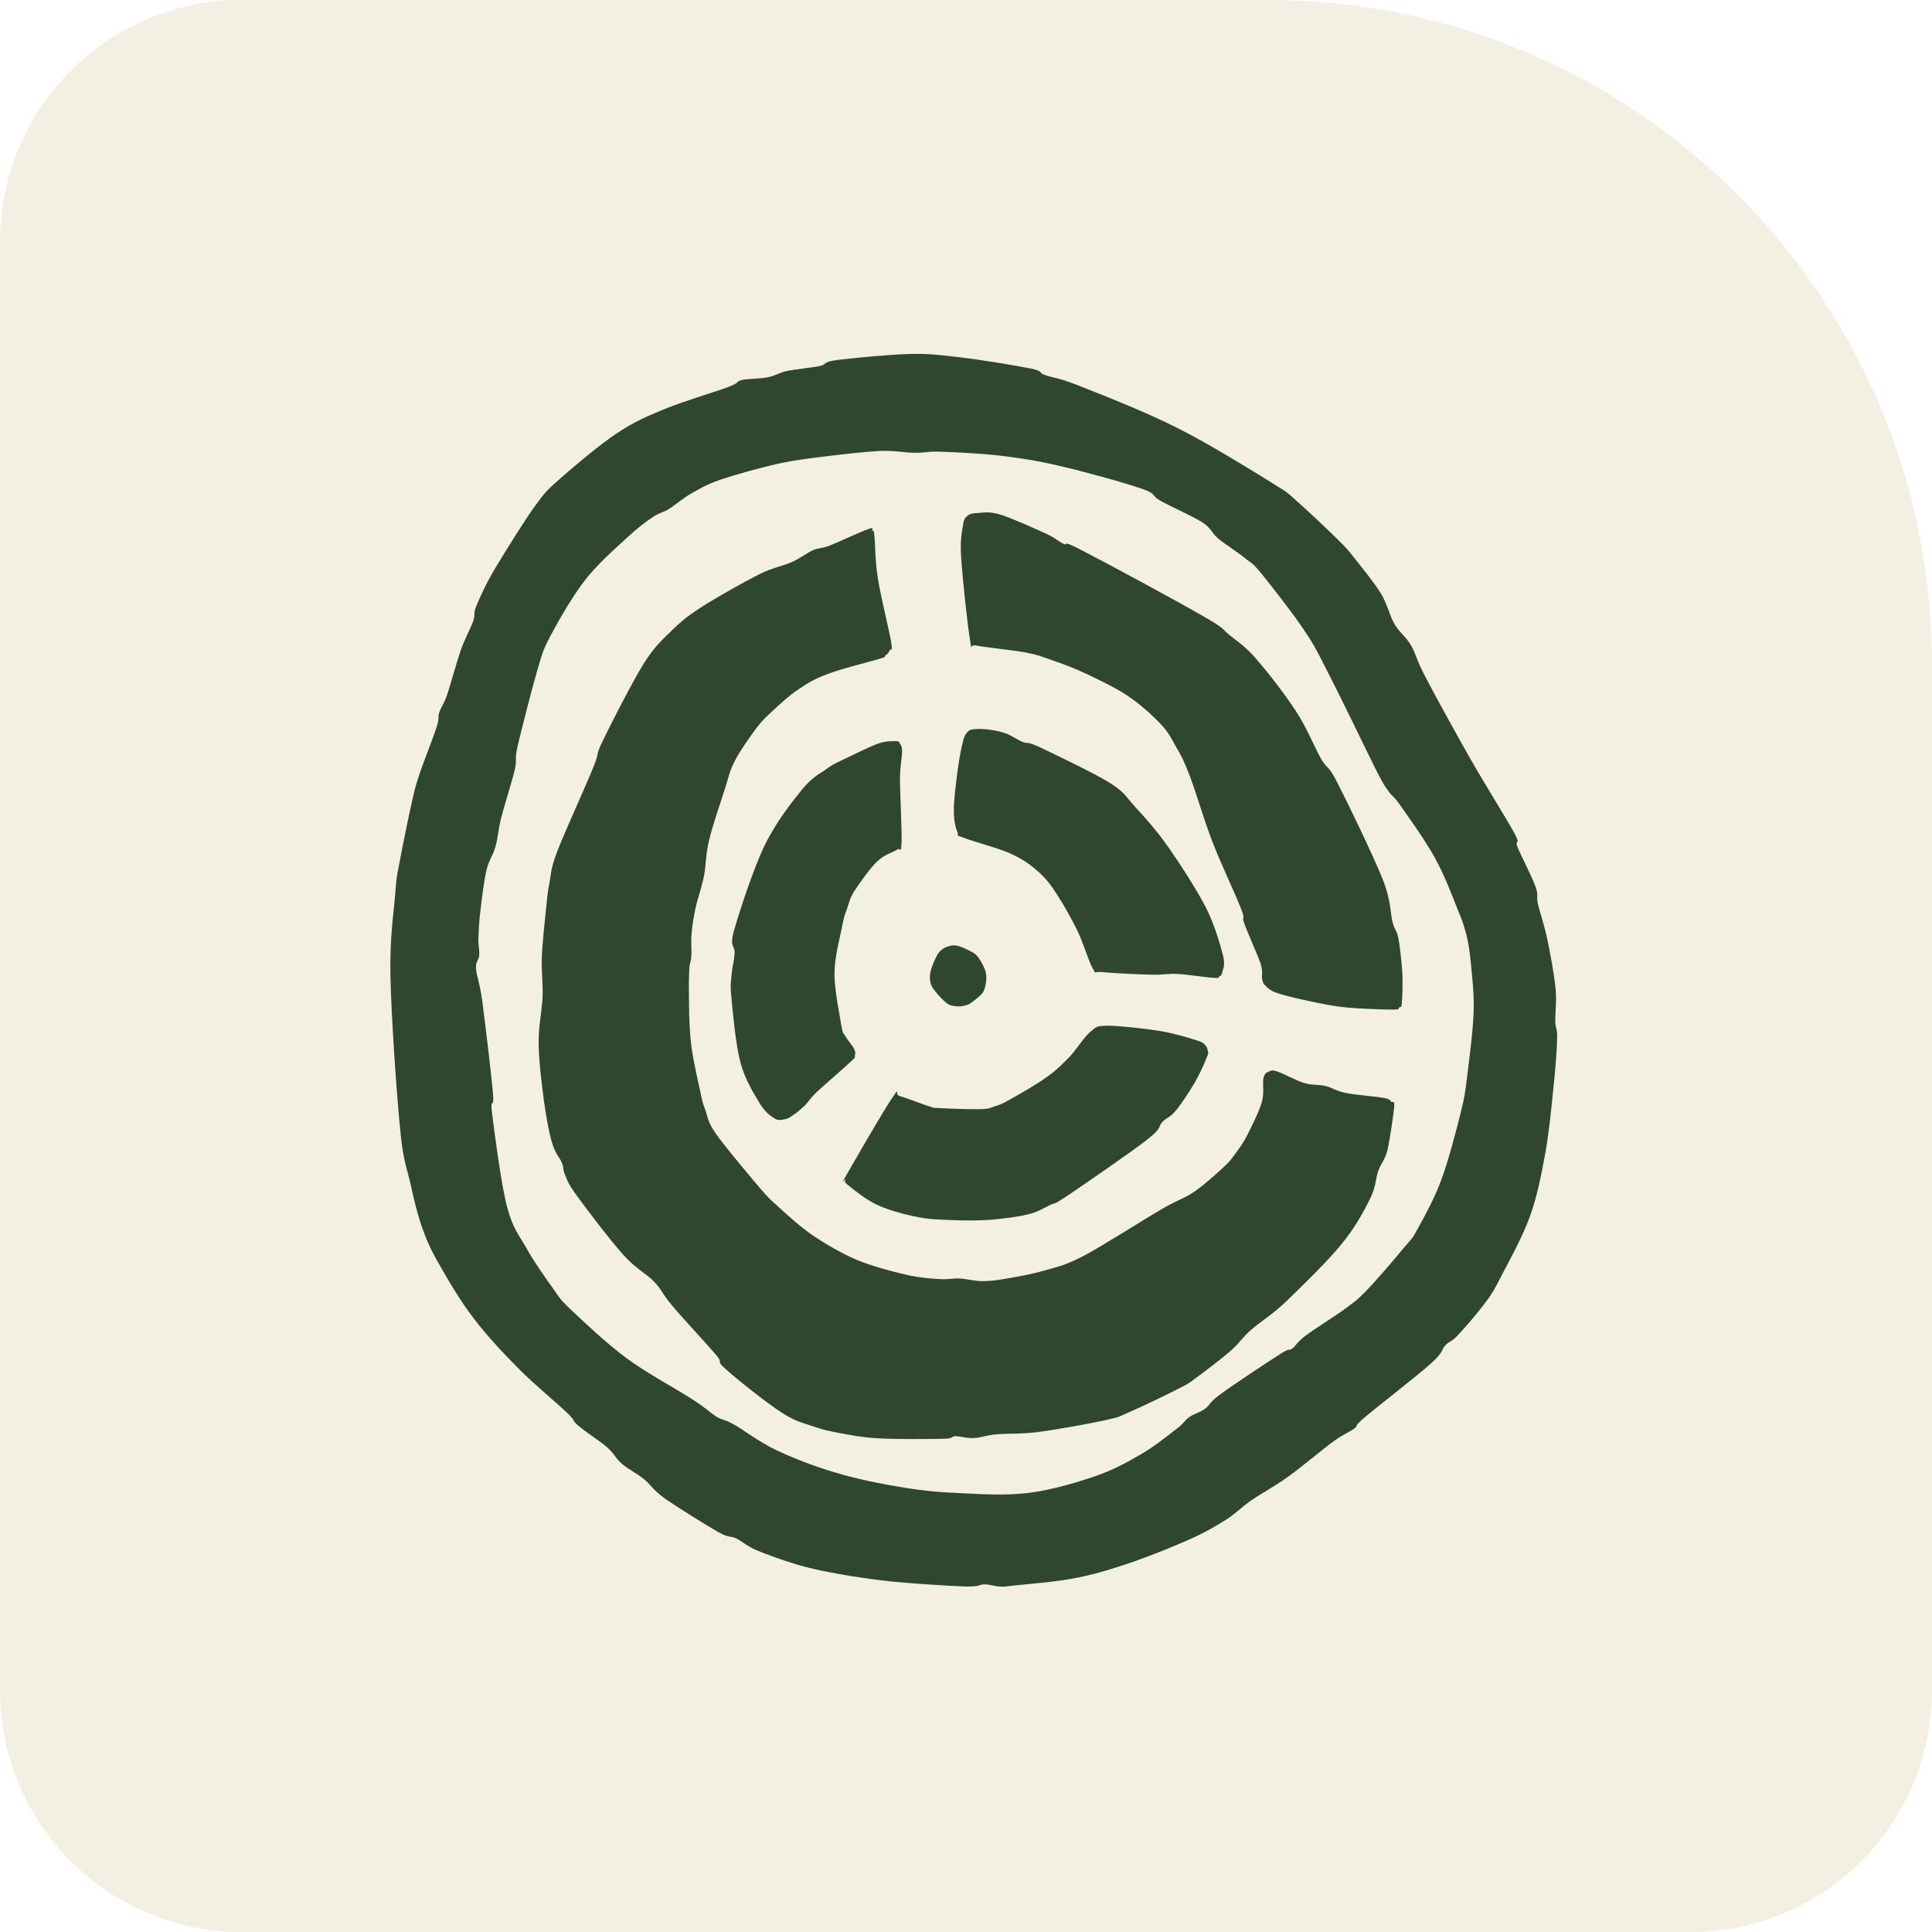
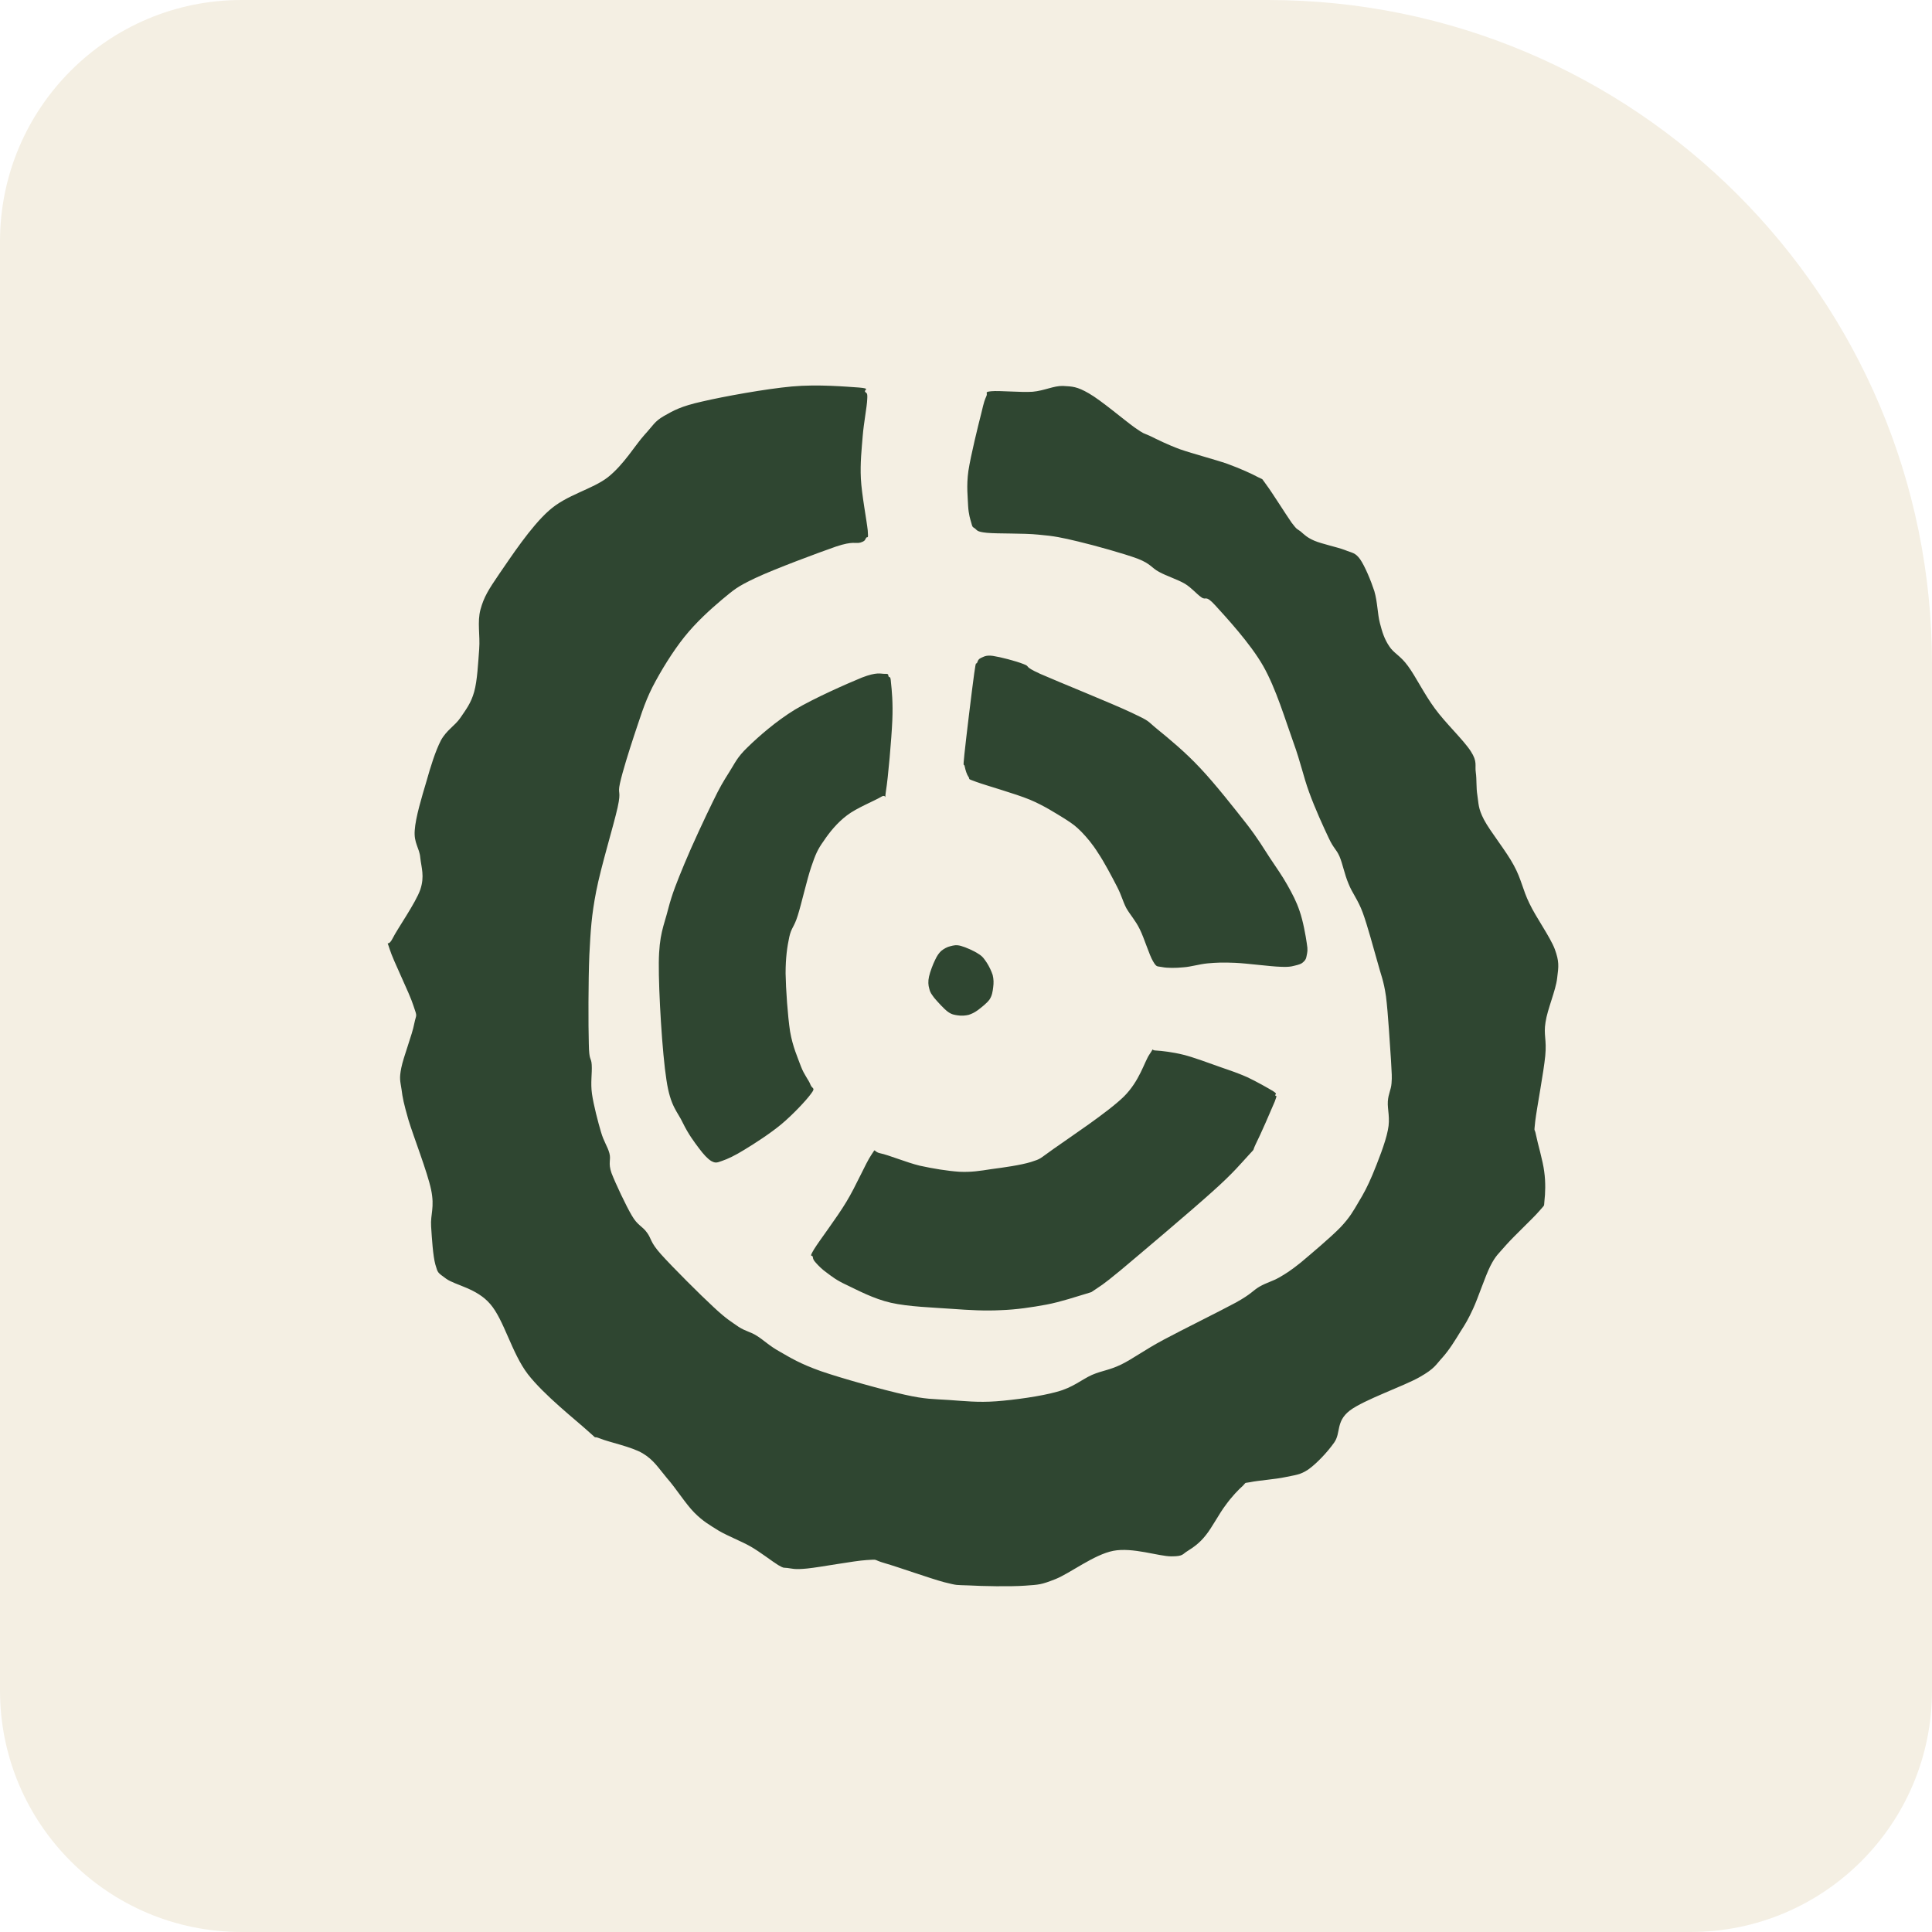
<svg xmlns="http://www.w3.org/2000/svg" viewBox="0 0 512 512" role="img" aria-label="Nexus">
  <path fill="#F4EFE3" d="M64 0H336A176 176 0 0 1 512 176V448A64 64 0 0 1 448 512H64A64 64 0 0 1 0 448V64A64 64 0 0 1 64 0Z" />
-   <path fill="#2F4631" fill-rule="evenodd" transform="translate(76.8 76.8) scale(0.7)" d="M274.5 490.5C269.5 491.1 270.4 491 268.5 490.9C266.6 490.8 265.2 490.1 263 490.1C260.8 490.1 261.4 491.1 255.5 490.9C249.6 490.7 235.6 489.8 227.5 489C219.4 488.1 212.9 487.1 206.9 486C201 484.9 197.1 484.1 192 482.6C186.9 481.1 180.3 478.7 176.5 477.1C172.7 475.4 171.4 473.9 169 472.7C166.6 471.6 166.5 472.7 162 470.2C157.5 467.6 146.7 460.9 142 457.6C137.3 454.2 136.7 452.4 134 450.2C131.3 448 128.1 446.5 125.8 444.5C123.4 442.5 122.8 440.5 120 438.1C117.2 435.7 111.7 432.2 109.2 430C106.6 427.8 108.5 428.5 104.8 425C101.2 421.5 93.1 414.9 87.2 409C81.3 403.1 74.8 396.2 69.7 389.5C64.5 382.8 59.6 374.3 56.3 368.5C53 362.7 51.7 359.5 49.9 354.5C48.2 349.5 47.1 344.8 45.7 338.5C44.3 332.2 42.9 330.1 41.7 317C40.4 303.9 38.4 274.7 38.1 260C37.8 245.3 39.3 236.2 39.9 229C40.4 221.8 40.4 222.9 41.5 217C42.6 211.1 45 199.2 46.3 193.5C47.6 187.8 47.7 187.7 49.2 183C50.8 178.3 54.4 169.3 55.6 165.5C56.8 161.7 55.9 162 56.6 160C57.2 158 58.1 157.4 59.5 153.5C60.8 149.6 63.1 141.2 64.7 136.5C66.4 131.8 68.4 128.3 69.4 125.5C70.4 122.7 69.3 122.8 70.7 119.5C72.1 116.2 74 111.8 77.7 105.5C81.5 99.2 88.8 87.4 93 81.6C97.2 75.9 97.7 75.6 102.9 71C108.1 66.4 117.5 58.5 124 54.2C130.5 49.9 135 48 142 45.1C149 42.2 161.2 38.6 166 36.8C170.8 35 168.5 34.9 171 34.2C173.5 33.6 178.2 33.7 181 33.1C183.8 32.6 184.8 31.5 188 30.8C191.2 30.1 197.3 29.5 200.5 28.9C203.7 28.2 201.3 27.4 207 26.6C212.7 25.9 226.7 24.5 234.5 24.3C242.3 24.1 246.3 24.7 254 25.6C261.7 26.5 275.2 28.7 280.5 29.8C285.8 30.9 282.9 31.2 286 32.3C289.1 33.4 290.7 33.1 299 36.4C307.3 39.7 323.8 46.1 336 52.3C348.2 58.4 364.4 68.5 372 73.2C379.6 77.9 377.6 76.9 381.8 80.5C385.9 84.1 393.5 91.3 397 94.8C400.5 98.3 400.3 98.1 403 101.5C405.7 104.9 410.5 110.8 413.1 115C415.6 119.2 416.3 123.2 418.2 126.5C420.1 129.8 422.5 131.2 424.4 134.5C426.4 137.8 426.1 139.2 429.9 146.5C433.7 153.8 441.6 168.2 447.2 178C452.8 187.8 460.5 200 463.5 205.5C466.4 211 463.5 207.6 464.8 211C466.2 214.4 470.4 222.4 471.6 226C472.9 229.6 471.8 229.2 472.5 232.5C473.3 235.8 475 240.7 476.1 246C477.2 251.3 478.7 259.3 479.2 264.5C479.7 269.7 479 273.8 479.1 277C479.2 280.2 479.9 279.2 479.8 283.5C479.7 287.8 479.1 295.8 478.3 303C477.6 310.2 476.7 319 475.3 327C473.8 335 472.3 343 469.5 350.8C466.7 358.5 461.5 368 458.6 373.5C455.8 379 455 380.3 452.2 384C449.4 387.7 444.5 393.4 442 396C439.5 398.6 439.2 397.8 437.5 399.6C435.8 401.3 437.1 402 432 406.5C426.9 411.1 411.6 422.9 406.8 427C402 431.1 405 429.6 403 431.1C401 432.6 399.2 433 395.1 436C390.9 439 383.2 445.6 378 449.3C372.8 453.1 367.9 455.6 364 458.3C360.1 461 358.4 463.1 354.5 465.6C350.6 468 346.7 470.4 340.8 473C335 475.6 326.6 479 319.5 481.5C312.4 483.9 306 486 298.5 487.5C291 489.1 279.5 490 274.5 490.5ZM279.5 455.5C287.9 454.5 297.4 451.7 304.5 449.3C311.6 446.9 316.8 444 322 441C327.2 438 332.4 433.8 335.5 431.4C338.6 429.1 338.7 428.1 340.5 426.8C342.3 425.5 344.5 425.1 346.5 423.6C348.5 422.2 347.8 421.4 352.5 418C357.2 414.5 370.3 405.9 374.8 403C379.3 400.1 377.9 402 379.5 400.8C381.1 399.6 381.2 398.5 384.5 396C387.8 393.5 395.7 388.6 399.5 385.8C403.3 382.9 403.8 382.8 407.5 379C411.2 375.2 418.3 366.9 421.5 363C424.8 359.1 424.6 359.9 427 355.5C429.4 351.1 433.3 344.2 436 336.8C438.7 329.5 441.7 318 443.3 311.5C444.9 305 444.9 304.4 445.7 298C446.5 291.6 448 280.2 448.2 273C448.4 265.8 447.5 259.3 447.1 254.5C446.6 249.7 446.2 247.3 445.4 244C444.5 240.7 444.1 239.3 442.1 234.5C440.2 229.7 437.1 221.5 433.5 215C429.9 208.5 423.4 199.4 420.5 195.3C417.6 191.1 417.6 192.2 416 189.9C414.4 187.6 414.8 188.7 411.1 181.5C407.5 174.3 398.5 155.5 394 146.8C389.5 138 388.5 135.5 384.1 129C379.8 122.5 371.6 112.1 367.9 107.5C364.1 102.9 364.2 103.7 361.5 101.5C358.8 99.3 354.2 96.4 351.5 94.2C348.8 91.9 349.1 90.4 345.4 88C341.7 85.6 333.3 82 329.5 79.8C325.7 77.7 328.8 77.5 322.5 75.3C316.2 73.1 300.4 68.7 291.5 66.7C282.6 64.6 276.5 63.7 269 62.8C261.5 61.9 251.9 61.5 246.5 61.3C241.1 61.1 240.3 61.8 236.5 61.7C232.7 61.7 229.2 60.8 223.5 61C217.8 61.3 208.9 62.3 202.5 63.1C196.1 63.9 191.6 64.4 185 65.8C178.4 67.3 168.5 70 163 71.9C157.5 73.8 155.3 75.3 152 77.1C148.7 79 145.9 81.5 143.5 83C141.1 84.5 140.2 84.2 137.5 86C134.8 87.8 131.8 90 127.5 94C123.2 98 116.5 103.8 111.7 110C106.9 116.2 101.7 125.3 98.7 131C95.7 136.7 95.8 137.1 93.7 144C91.7 150.9 87.8 166.2 86.3 172.5C84.9 178.8 86.2 177.4 85.1 182C84 186.6 81.2 195.2 80 200C78.8 204.8 78.8 207.8 77.8 211C76.9 214.2 75.5 215.7 74.5 219.5C73.6 223.3 72.8 229.7 72.3 234C71.7 238.3 71.5 242.5 71.4 245.5C71.3 248.5 71.9 250.1 71.7 252C71.6 253.9 70.3 254.1 70.5 257C70.7 259.9 71.8 261.7 72.9 269.5C73.9 277.3 76.3 296.9 76.9 304C77.5 311.1 75.7 304.8 76.6 312C77.5 319.2 80 338.5 82.2 347C84.4 355.5 86.8 357.8 89.7 363C92.6 368.2 96.8 374.1 99.6 378C102.4 381.9 101.8 381.7 106.5 386.2C111.2 390.6 119.9 398.9 127.5 404.5C135.1 410.1 146.3 416.1 152 419.8C157.7 423.4 158.8 424.9 161.5 426.6C164.2 428.2 164.2 427.4 168 429.5C171.8 431.6 177.5 436.1 184 439.2C190.5 442.3 199 445.6 207 447.9C215 450.3 224.1 452.1 232 453.4C239.9 454.7 246.6 455.3 254.5 455.6C262.4 456 271.2 456.5 279.5 455.5ZM417.5 272.5C414.2 272.5 405.2 272.2 400 271.7C394.8 271.2 390.8 270.3 386.5 269.4C382.2 268.5 376.9 267.3 374 266.3C371.1 265.3 370.3 264.4 369.4 263.5C368.4 262.6 368.5 262.4 368.1 261C367.8 259.6 368.6 258.5 367.5 255C366.3 251.5 362.6 243.5 361.4 240C360.1 236.5 362.1 239.2 360 234C358 228.8 352.5 217.3 349.3 209C346.1 200.7 343 190 340.7 184C338.4 178 337.4 176.2 335.5 173C333.7 169.8 332.8 167.7 329.8 164.5C326.8 161.3 322.2 157.1 317.5 153.9C312.8 150.7 306.6 147.8 301.8 145.5C296.9 143.2 292.4 141.5 288.5 140.2C284.6 138.8 283.2 138.2 278.5 137.3C273.8 136.4 263.5 135.4 260 134.7C256.5 133.9 258.5 138.4 257.6 133C256.6 127.6 254.7 109.2 254.2 102C253.7 94.8 254.4 92.2 254.8 89.5C255.2 86.8 255.5 86.5 256.5 85.6C257.5 84.8 258.4 84.6 260.5 84.5C262.6 84.4 264.7 83.8 269 85.1C273.3 86.4 282.5 90.6 286.5 92.4C290.5 94.3 290.8 95.2 293 96.2C295.2 97.2 291.2 94.1 300 98.7C308.8 103.2 336.2 118 345.5 123.4C354.8 128.7 352.7 128.3 356 130.9C359.3 133.6 361.3 134.6 365.5 139.3C369.7 144.1 376.8 153.1 380.9 159.5C385.1 165.9 387.8 172.9 390.4 177.5C393.1 182.1 393 179.4 396.8 187C400.7 194.6 410.2 214.3 413.7 223C417.1 231.7 416.5 235.6 417.5 239.4C418.5 243.1 419.1 242.3 419.7 245.5C420.3 248.7 420.9 254.4 421.2 258.5C421.4 262.6 421.2 267.8 421 270C420.8 272.2 420.6 271.2 420 271.7C419.4 272.1 420.8 272.5 417.5 272.5ZM247 435C242.1 435.1 229 435.2 222.5 434.8C216 434.4 212 433.5 208 432.8C204 432 202.2 431.7 198.5 430.4C194.8 429.1 191.6 428.6 186.1 425C180.5 421.4 169.1 412.3 165 408.6C160.9 404.9 164.6 407 161.2 403C157.8 399 148.5 389.1 144.7 384.5C140.8 379.9 141 378.7 138 375.6C135 372.4 131.3 370.9 126.4 365.5C121.5 360.1 112.4 348.1 108.7 343C105 337.9 105.1 337.1 104.2 335C103.2 332.9 103.9 332.5 103 330.5C102.2 328.5 100.4 326.9 99.3 323C98.1 319.1 97.1 313.2 96.2 307C95.4 300.8 94.3 292.1 94.2 285.5C94.1 278.9 95.5 272.9 95.7 267.5C95.9 262.1 95.2 258.5 95.4 253C95.6 247.5 96.5 239.2 97 234.5C97.5 229.8 97.5 228.7 98.2 225C99 221.3 98.5 219.8 101.3 212.5C104.1 205.2 112 188 114.8 181C117.7 174 115.3 177.3 118.5 170.7C121.7 164.1 129.7 148.4 134 141.5C138.4 134.6 141 132.6 144.6 129C148.3 125.4 150.5 123.6 156 120C161.5 116.5 171.8 110.7 177.5 107.8C183.2 105 186.6 104.6 190 103.1C193.4 101.6 195.6 99.7 198 98.6C200.4 97.6 201 98.1 204.5 96.8C208 95.4 216.3 91.5 219 90.6C221.7 89.6 220.1 90.7 220.5 91.2C220.9 91.6 221 90 221.3 93C221.7 96 221.5 102.3 222.6 109C223.6 115.7 226.8 128.4 227.6 133C228.4 137.6 227.5 135.6 227.1 136.5C226.8 137.4 226.2 137.9 225.5 138.4C224.8 139 226.7 138.6 223 139.8C219.3 140.9 208.6 143.5 203.5 145.5C198.4 147.4 196.1 148.9 192.5 151.3C188.9 153.7 184.8 157.5 182.2 160C179.5 162.5 178.9 163 176.6 166C174.4 169 170.5 174.4 168.5 178.3C166.5 182.1 166.3 184 164.7 189C163.1 194 160 203 158.7 208.5C157.4 214 157.6 217.7 156.8 222C155.9 226.3 154.3 230.8 153.5 234.5C152.8 238.2 152.3 241 152.1 244C151.8 247 152.2 250.2 152 252.5C151.9 254.8 151.3 254.3 151.2 258C151 261.7 151.1 269.7 151.2 274.5C151.4 279.3 151.5 282.2 152.1 287C152.8 291.8 154.5 299.6 155.4 303.5C156.2 307.4 156.3 307.8 157.3 310.5C158.3 313.2 158 314.7 161.3 319.5C164.7 324.3 173.6 334.9 177.5 339.5C181.4 344.1 181.6 344.1 185 347.2C188.4 350.3 193.1 354.6 198 358C202.9 361.3 208.7 364.7 214.5 367.2C220.3 369.6 227.8 371.6 233 372.8C238.2 374 242.1 374.3 245.5 374.5C248.9 374.8 250.8 374.2 253.5 374.3C256.2 374.4 259.1 375.3 262 375.3C264.9 375.3 267 375.1 271 374.4C275 373.7 281 372.7 286 371.2C291 369.8 293.7 369.3 301 365.5C308.3 361.6 323.1 352.1 330 348.1C336.9 344.1 338.6 344.1 342.5 341.4C346.4 338.7 351.1 334.4 353.7 332C356.3 329.6 356.5 329 358 327C359.5 325 360.8 323.2 362.5 320C364.1 316.8 367 311.1 368 307.5C369 303.9 368.2 300.4 368.6 298.5C369.1 296.6 369.7 296.4 370.6 296C371.5 295.6 371.8 295.2 374 296C376.2 296.7 381 299.4 384 300.3C387 301.2 389.4 300.8 392 301.4C394.6 302 395.8 303.2 399.5 304C403.2 304.8 411.1 305.4 414 305.9C416.9 306.5 416.3 306.8 417 307.4C417.7 307.9 418.3 306.5 418.1 309.5C417.8 312.5 416.5 321.5 415.6 325.5C414.6 329.5 413.3 330.3 412.1 333.5C411 336.7 411.2 339.8 408.8 344.5C406.4 349.2 403.3 355.1 398 361.5C392.8 367.9 382.8 377.6 377.2 383C371.5 388.4 367.5 390.6 364 393.7C360.5 396.7 359.9 398.4 356.4 401.5C352.9 404.6 346.3 409.6 343 412C339.7 414.4 340.6 413.9 336.5 416C332.4 418.1 323.1 422.6 318.5 424.6C313.9 426.6 314.8 426.6 309 427.9C303.2 429.2 290.4 431.5 283.5 432.4C276.6 433.3 271.6 432.9 267.5 433.3C263.4 433.7 261.6 434.6 259 434.7C256.4 434.9 254 434 252 434C250 434.1 251.9 434.9 247 435ZM350 260.5C347.4 260.4 339.9 259.2 336 259C332.1 258.8 331.2 259.4 326.5 259.3C321.8 259.2 311.2 258.7 307.5 258.3C303.8 257.9 305.6 259.6 304 257C302.5 254.4 300.4 247.2 298.1 242.5C295.8 237.8 292.9 232.7 290.5 229C288.1 225.3 286.5 223.1 283.6 220.5C280.7 217.9 277.8 215.7 273 213.5C268.2 211.3 258.4 208.8 255 207.4C251.6 206.1 253.4 207.2 252.8 205.5C252.1 203.8 251.4 201 251.4 197.5C251.3 194 252 188.8 252.5 184.5C253 180.2 253.9 174.8 254.6 172C255.2 169.2 255.7 168.4 256.5 167.5C257.3 166.6 257.9 166.4 259.5 166.3C261.1 166.2 264 166.3 266 166.7C268 167 269.6 167.4 271.5 168.1C273.4 168.9 275.4 170.3 277.5 171.2C279.6 172 278.6 170.7 284 173.2C289.4 175.8 304 182.7 310 186.4C316 190.1 316.1 191.4 319.8 195.5C323.6 199.6 328.1 204.6 332.6 211C337.1 217.4 343.4 227.2 346.9 234C350.3 240.8 352.2 247.9 353.3 252C354.3 256.1 353.2 257.2 353 258.5C352.7 259.8 352.3 259.7 351.8 260C351.3 260.3 352.6 260.7 350 260.5ZM187.5 314C186.3 314.2 185.1 314.7 183.5 313.7C181.9 312.7 180.1 311.5 177.9 308C175.8 304.5 172.4 299.2 170.6 292.5C168.8 285.8 167.7 273.6 167.2 268C166.6 262.4 167.1 261.8 167.3 259C167.5 256.2 168.3 253.8 168.4 251C168.6 248.2 166.3 249.2 168.2 242.5C170.1 235.8 175.4 219.4 179.7 210.5C184 201.6 190 194 194 189.1C198 184.2 200.8 183.2 203.5 181.2C206.2 179.2 207.2 179 210.5 177.4C213.8 175.8 219.8 172.8 223 171.7C226.2 170.7 228.1 170.9 229.5 170.9C230.9 170.9 230.7 171.3 231.1 172C231.5 172.7 231.8 172.8 231.8 175C231.8 177.2 231.1 179.2 231 185C231 190.8 231.8 205 231.6 209.5C231.3 214 231.3 210.9 229.8 212C228.2 213.1 225.2 213.7 222.5 216.3C219.8 218.8 215.8 224.5 213.8 227.5C211.9 230.5 211.7 232.2 210.9 234.5C210 236.8 209.8 237.4 209 241.5C208.2 245.6 206.2 252.8 206.2 259C206.2 265.2 208.2 274.6 208.8 278.5C209.5 282.4 209.5 281 210.3 282.5C211.1 284 213.1 286.2 213.7 287.5C214.3 288.8 214.1 289.2 213.9 290C213.7 290.8 214.9 289.8 212.5 292.1C210.1 294.4 202.4 301 199.5 303.7C196.6 306.5 196.5 307.3 195 308.8C193.5 310.2 191.8 311.7 190.5 312.5C189.2 313.4 188.7 313.8 187.5 314ZM255.5 271C254.4 271.3 253.1 271.4 252 271.2C250.9 271.1 249.9 271 248.6 270C247.3 269 245.3 266.8 244.3 265.5C243.3 264.2 242.9 263.7 242.6 262.5C242.3 261.3 242.2 260.1 242.5 258.5C242.8 256.9 243.8 254.4 244.5 253C245.2 251.6 245.7 250.8 246.5 250.1C247.3 249.4 248.4 248.8 249.5 248.5C250.6 248.2 251.5 248 253 248.4C254.5 248.8 257.3 250.1 258.8 251C260.2 251.9 260.7 252.8 261.5 254C262.2 255.2 263 256.7 263.4 258C263.7 259.3 263.8 260.7 263.6 262C263.4 263.3 263.2 264.7 262.4 266C261.5 267.3 259.6 268.7 258.5 269.5C257.4 270.4 256.6 270.8 255.5 271ZM265 352.1C260.2 352.4 255.6 352.4 251 352.2C246.4 352 242.2 352 237.5 351C232.8 350.1 226.9 348.5 222.5 346.5C218.1 344.5 213.4 340.6 211.4 339C209.4 337.4 210.5 337.7 210.4 337C210.3 336.3 207.9 340.2 210.8 335C213.8 329.8 224.6 311 228 306C231.4 301.1 228.7 304.8 231 305.3C233.3 305.8 239.5 308.4 242 309.1C244.5 309.9 242.8 309.6 246 309.8C249.2 310 258 310.3 261.5 310.2C265 310.1 265.1 309.7 267 309.1C268.9 308.5 269.5 308.3 272.7 306.5C276 304.7 282.8 300.8 286.5 298.1C290.2 295.5 292.2 293.4 295 290.6C297.8 287.7 300.6 283 303 281C305.4 279 305.1 278.7 309.5 278.6C313.9 278.6 323.8 279.7 329.5 280.6C335.2 281.6 340.7 283.3 343.5 284.2C346.3 285.1 345.9 285.4 346.6 286C347.2 286.6 347.4 287.2 347.5 288C347.6 288.8 348.1 288.4 347.2 290.5C346.4 292.6 344.5 296.9 342.5 300.3C340.5 303.7 337.3 308.6 335.2 311C333.2 313.4 332.2 313.2 330.4 315C328.6 316.8 330.5 317.2 324.5 321.8C318.5 326.5 300.6 338.8 294.5 342.9C288.4 347 290.3 345.3 287.8 346.5C285.3 347.7 283.3 349.1 279.5 350C275.7 351 269.8 351.7 265 352.1Z" />
+   <path fill="#2F4631" fill-rule="evenodd" transform="translate(76.8 76.8) scale(0.7)" d="M278.3 490.6C272.8 491 262.1 490.8 257 490.5C251.9 490.3 253.1 490.6 247.8 489.3C242.5 487.9 230.2 483.5 225.3 482.1C220.4 480.7 223.3 480.6 218.4 480.9C213.5 481.2 200.9 483.6 195.9 484.1C190.9 484.6 190.2 484.1 188.4 483.9C186.6 483.7 187.2 484.1 184.9 482.8C182.6 481.4 178.3 478 174.5 475.8C170.8 473.7 166 471.9 162.4 469.8C158.9 467.6 156.5 466.3 153.2 463C149.9 459.7 146.1 453.6 142.8 449.9C139.6 446.1 137.8 443 133.6 440.5C129.4 438 120.9 436.3 117.5 434.9C114 433.5 117.4 436 112.8 432C108.3 427.9 96.3 418.5 90.1 410.5C84 402.5 81.1 390 75.9 384C70.8 378 62.7 376.9 59.2 374.4C55.8 371.9 56.1 372.3 55.1 369C54.2 365.7 53.8 359.3 53.5 354.6C53.2 349.9 54.9 347.5 53.5 340.7C52.1 334 46.8 320.5 44.9 314.2C43.1 307.9 42.7 305.9 42.3 302.7C41.8 299.4 41.4 298.7 42.2 294.6C43 290.5 46.4 281.8 47.1 277.9C47.9 273.9 48.4 275.7 46.8 271C45.3 266.2 39.1 253.9 37.8 249.6C36.5 245.4 37 249.3 38.9 245.6C40.8 241.8 47.6 232.2 49.4 227.1C51.1 222 49.8 218.8 49.4 215C49.1 211.3 46.9 209.5 47.3 204.6C47.6 199.8 50 191.9 51.7 186.2C53.3 180.5 55.1 174.7 57.2 170.6C59.4 166.6 62.5 165.1 64.6 162C66.7 158.9 68.6 156.5 69.8 152.2C71 147.9 71.3 141.2 71.7 136C72.1 130.8 70.9 125.8 72.2 121C73.5 116.3 75.1 113.7 79.4 107.4C83.7 101.2 91.2 89.7 98.1 83.6C104.9 77.5 114.5 75.6 120.5 70.9C126.5 66.1 130.7 58.9 134.2 55C137.7 51.2 138 49.9 141.6 47.8C145.3 45.7 148 44.1 156.1 42.3C164.2 40.4 180.2 37.5 190.1 36.6C200 35.7 210.9 36.7 215.5 37C220.1 37.4 217.3 37.8 217.8 38.6C218.3 39.3 218.8 38.7 218.6 41.5C218.5 44.3 217.3 50.3 216.9 55.3C216.5 60.3 215.9 65.5 216.2 71.5C216.5 77.4 218.4 87.3 218.8 91.1C219.1 94.8 218.7 93.2 218.2 93.9C217.7 94.7 217.9 95.1 216 95.7C214.1 96.2 213.4 95 206.8 97.2C200.2 99.5 183.5 105.7 176.3 109.1C169.1 112.5 168.1 113.6 163.6 117.3C159.1 121.1 153.8 125.9 149.4 131.4C145 136.9 140.5 144.2 137.3 150.4C134.1 156.7 132.4 162.8 130.3 168.9C128.3 175 126 182.3 125 186.8C124 191.3 125.6 189.2 124.1 196C122.6 202.8 117.8 218.4 116 227.7C114.2 237 113.9 242.3 113.4 251.9C113 261.5 113 278.5 113.2 285.4C113.3 292.3 114.1 290.3 114.3 293.4C114.5 296.6 113.8 300.2 114.4 304.4C115 308.6 116.7 315.1 117.8 318.8C118.9 322.6 120.3 324.3 121 326.9C121.7 329.5 120.4 330.4 121.8 334.4C123.3 338.3 127.3 346.8 129.5 350.5C131.7 354.3 133.4 354.4 135.2 356.9C137 359.3 136.3 360.4 140.5 365.1C144.7 369.8 155.5 380.6 160.4 385.1C165.3 389.7 167.2 390.7 169.9 392.6C172.7 394.4 174.3 394.4 176.8 396C179.4 397.6 181.5 399.8 185.5 402C189.5 404.3 193.2 406.6 201.1 409.4C208.9 412.1 224.7 416.5 232.8 418.3C240.8 420.1 243.7 419.9 249.5 420.3C255.3 420.7 260.5 421.3 267.4 420.8C274.2 420.3 284.4 418.9 290.4 417.2C296.5 415.6 299.7 412.6 303.7 410.8C307.7 409.1 310.1 409.1 314.7 406.9C319.2 404.7 323.5 401.4 330.8 397.5C338.1 393.6 352.1 386.7 358.2 383.4C364.3 380 364.4 379 367.1 377.4C369.9 375.8 372 375.4 374.6 373.9C377.2 372.4 378.8 371.4 382.7 368.3C386.5 365.1 394 358.8 397.7 355C401.3 351.2 402.6 348.8 404.6 345.4C406.6 342.1 408 339.5 409.9 335C411.8 330.4 414.8 322.9 415.7 318.2C416.7 313.6 415.5 310.3 415.7 307.3C415.9 304.3 416.9 303 417.1 300.4C417.3 297.8 417.2 297.2 416.9 291.7C416.5 286.2 415.8 273.7 415 267.5C414.1 261.3 413.1 259.5 411.7 254.2C410.2 249 408 240.7 406.2 235.8C404.4 230.9 402.2 228.4 400.8 224.8C399.3 221.3 398.6 217.3 397.4 214.5C396.1 211.6 395.2 211.6 393.3 207.5C391.4 203.5 388.1 196.3 385.9 190.2C383.7 184.2 382.8 179.2 379.9 171.2C377 163.2 373.4 151 368.5 142.4C363.6 133.8 354.3 123.8 350.4 119.5C346.5 115.2 347 117.8 345.1 116.4C343.2 115.1 341.5 112.9 338.9 111.3C336.2 109.7 332 108.4 329.1 106.8C326.1 105.2 326.1 103.8 321 101.8C315.9 99.9 304.8 96.8 298.5 95.3C292.3 93.8 289.3 93.2 283.5 92.7C277.8 92.1 267.9 92.4 263.9 92C259.9 91.6 260.3 91 259.3 90.3C258.3 89.7 258.4 89.6 258 88.2C257.6 86.8 257 85.1 256.8 81.8C256.7 78.6 256.1 74.4 256.9 68.6C257.8 62.7 260.6 51.4 261.8 46.7C262.9 42 263.1 41.7 263.7 40.3C264.4 38.9 262.7 38.7 265.6 38.4C268.6 38.1 276.7 38.9 281.2 38.6C285.7 38.2 289.2 36.3 292.7 36.4C296.3 36.6 298 36.6 302.5 39.2C307.1 41.8 316 49.4 319.8 52.1C323.7 54.8 322.7 54 325.6 55.3C328.5 56.7 332.2 58.6 337.1 60.4C342 62.1 350.1 64.2 355 65.9C359.9 67.7 364.1 69.6 366.5 70.9C369 72.2 367.5 70.9 369.7 73.8C371.8 76.6 377.2 85.2 379.3 88.2C381.5 91.1 381.3 90.4 382.7 91.5C384.1 92.7 385.1 93.8 387.9 95C390.7 96.2 396.5 97.4 399.4 98.5C402.3 99.7 403.3 99.4 405.2 102C407 104.6 409.3 110.1 410.6 114.1C411.8 118.2 411.8 122.8 412.7 126.2C413.6 129.7 414.4 132.2 416.2 134.9C417.9 137.6 420.4 138.4 423.3 142.4C426.2 146.3 429.5 153.1 433.5 158.5C437.4 163.9 444.5 170.6 447.1 174.7C449.7 178.7 448.6 180 449 182.7C449.4 185.5 449.1 188.4 449.6 191.4C450.1 194.4 449.8 196.2 452.1 200.6C454.4 205 460.6 212.6 463.4 217.9C466.3 223.2 466.7 227 469.3 232.3C471.8 237.6 477.1 244.9 478.9 249.6C480.6 254.3 480.4 256 479.8 260.6C479.3 265.2 476.1 272.4 475.4 277.3C474.6 282.2 475.9 283.7 475.3 290C474.7 296.2 472.1 309.8 471.5 314.8C471 319.8 471.2 316.8 471.8 320C472.4 323.1 474.4 329.7 474.9 333.8C475.5 337.9 475.3 342.3 475 344.8C474.7 347.3 475.4 346 473 348.8C470.6 351.6 463.6 358.1 460.5 361.6C457.5 365.1 456.6 365.5 454.5 369.6C452.5 373.6 449.9 381.6 448 385.7C446.1 389.8 445.2 391.3 443.2 394.4C441.3 397.5 439 401.3 436.4 404.2C433.8 407 433.6 408.3 427.8 411.6C421.9 415 406.7 420.2 401.3 424.3C395.9 428.5 398 432.7 395.4 436.4C392.8 440.1 388.7 444.4 385.6 446.6C382.5 448.7 380.6 448.7 376.9 449.5C373.3 450.3 366.4 450.8 363.7 451.4C361 451.9 362.3 451.3 360.8 452.8C359.2 454.2 356.6 456.9 354.3 460.1C351.9 463.2 349.1 468.7 346.7 471.6C344.4 474.5 342.2 476 340 477.4C337.8 478.7 338.4 479.5 333.7 479.5C329 479.5 319.1 476 311.8 477.4C304.5 478.8 295.4 485.9 289.9 488.1C284.3 490.3 283.8 490.2 278.3 490.6ZM338.3 256.5C335.4 256.8 332.1 256.8 330.2 256.4C328.3 256 328.2 256.6 326.8 254.2C325.4 251.9 323.5 245.5 321.8 242.1C320.2 238.8 318.2 236.7 316.7 234.1C315.3 231.4 315 229.5 313.2 226C311.4 222.5 308.3 216.6 306 213.2C303.8 209.7 301.8 207.4 299.7 205.2C297.6 203.1 296.6 202.3 293.3 200.2C290 198.2 285.6 195.3 280.1 193C274.5 190.7 263.7 187.7 259.9 186.3C256 184.9 257.7 185.4 257 184.5C256.3 183.5 255.8 181.9 255.5 180.4C255.2 179 254.8 181.7 255.4 175.8C256 170 258.3 151 259.1 145.3C259.9 139.5 259.8 142.2 260.2 141.2C260.6 140.3 260.6 139.9 261.6 139.4C262.6 139 263.5 138.2 266.2 138.6C268.9 139 274.8 140.5 277.8 141.7C280.7 142.8 277.3 142.3 284.1 145.4C290.9 148.4 311.3 156.6 318.7 160.1C326.1 163.6 324.2 162.9 328.5 166.4C332.8 169.9 339 175 344.6 181C350.3 187 357.9 196.7 362.3 202.3C366.7 208 368.5 211.2 371 215C373.6 218.9 375.8 222 377.7 225.4C379.6 228.8 381.1 231.6 382.3 235.2C383.6 238.9 384.6 244.5 385 247.3C385.5 250.1 385.2 250.8 385 251.9C384.8 253.1 384.6 253.6 384 254.2C383.4 254.8 383 255.2 381.5 255.6C380.1 255.9 379.1 256.5 375.2 256.3C371.3 256.2 362.5 255 357.9 254.8C353.3 254.6 350.8 254.7 347.5 255C344.3 255.3 341.2 256.3 338.3 256.5ZM163.6 329.8C161.5 330.6 161 330.6 159.5 329.8C158.1 328.9 156.7 327.4 154.9 325C153.1 322.6 150.9 319.7 148.8 315.4C146.8 311.1 144.1 309.3 142.6 299.2C141 289.1 139.6 265.6 139.7 254.8C139.8 244 141.6 240.9 143.2 234.6C144.8 228.4 146.6 224.1 149.4 217.3C152.2 210.5 157.3 199.6 160.1 193.9C162.9 188.1 164.1 186.2 166.3 182.7C168.5 179.3 169.2 177.1 173.4 173.1C177.5 169.1 184.1 163.3 191.3 158.9C198.5 154.6 211 149.1 216.6 146.8C222.3 144.6 223.6 145.4 225.3 145.4C227 145.3 226.4 145.9 226.7 146.4C227.1 147 227.4 145.9 227.6 148.7C227.9 151.5 228.4 156.3 228.1 163.1C227.8 170 226.5 184.9 225.7 189.7C225 194.5 226.3 190.4 223.8 192C221.3 193.5 214.5 196.2 210.9 199C207.2 201.8 204.3 205.4 202.1 208.7C199.8 211.9 199 213.8 197.4 218.5C195.8 223.2 193.7 232.5 192.3 236.9C190.9 241.4 189.9 241.4 189.1 245C188.3 248.7 187.7 252.9 187.7 258.8C187.8 264.8 188.5 274.9 189.4 280.8C190.4 286.6 192.3 290.7 193.5 294C194.8 297.4 196.5 299.2 197.1 300.9C197.8 302.7 199.2 301.9 197.3 304.4C195.5 306.9 190.3 312.4 186.1 315.9C181.9 319.4 176 323.2 172.2 325.5C168.5 327.8 165.7 329.1 163.6 329.8ZM257 274.5C255.7 274.8 254.3 274.9 253 274.7C251.6 274.5 250.6 274.4 249.1 273.3C247.6 272.2 245.2 269.5 244 268.1C242.9 266.6 242.4 266 242.1 264.6C241.7 263.3 241.6 261.8 242 260C242.4 258.2 243.5 255.3 244.3 253.7C245.1 252 245.7 251.2 246.6 250.3C247.6 249.5 248.8 248.8 250.1 248.5C251.3 248.2 252.3 247.9 254.1 248.4C255.9 248.9 259.1 250.3 260.7 251.4C262.4 252.4 263 253.5 263.9 254.8C264.8 256.2 265.6 257.9 266.1 259.4C266.5 261 266.5 262.5 266.3 264C266.1 265.6 265.9 267.2 264.9 268.7C263.9 270.1 261.8 271.7 260.5 272.7C259.1 273.7 258.2 274.1 257 274.5ZM269.1 386.3C263.1 386.6 257.6 386.3 250.7 385.8C243.7 385.3 234.2 385 227.6 383.5C221 382 214.9 378.7 210.9 376.8C206.8 374.9 205.3 373.6 203.4 372.2C201.4 370.8 200.1 369.4 199.2 368.4C198.3 367.4 198.1 367 198 366.1C197.8 365.2 196.4 366.7 198.5 363.2C200.6 359.8 207.1 351.3 210.7 345.3C214.3 339.4 218 330.7 220.1 327.6C222.2 324.5 220.5 326.2 223.5 326.9C226.6 327.5 233.5 330.4 238.5 331.6C243.5 332.7 249 333.6 253.5 333.9C258 334.1 261.1 333.6 265.6 332.9C270.2 332.3 276.7 331.4 280.6 330.2C284.6 328.9 283.4 329.3 289.2 325.2C295.1 321 309.8 311.3 315.8 305.4C321.8 299.4 323.5 292.3 325.5 289.4C327.5 286.5 325.8 288 327.9 288C330 288.1 334.3 288.6 338.3 289.6C342.3 290.6 348.1 292.8 352.1 294.2C356.2 295.6 359.1 296.6 362.5 298.1C365.9 299.7 370.5 302.3 372.3 303.4C374.1 304.6 373 304.3 373.1 305C373.2 305.6 374.1 304.2 372.9 307.3C371.6 310.4 367.4 320.1 365.7 323.4C364.1 326.8 365.8 324.5 363.1 327.5C360.3 330.5 357.4 334.2 349.2 341.5C341.1 348.8 321.8 365.1 314.4 371.3C307 377.4 307 377 304.9 378.5C302.7 379.9 304.5 379.1 301.4 380.1C298.3 381 291.8 383.2 286.4 384.2C281 385.2 275.1 386.1 269.1 386.3Z" />
</svg>
